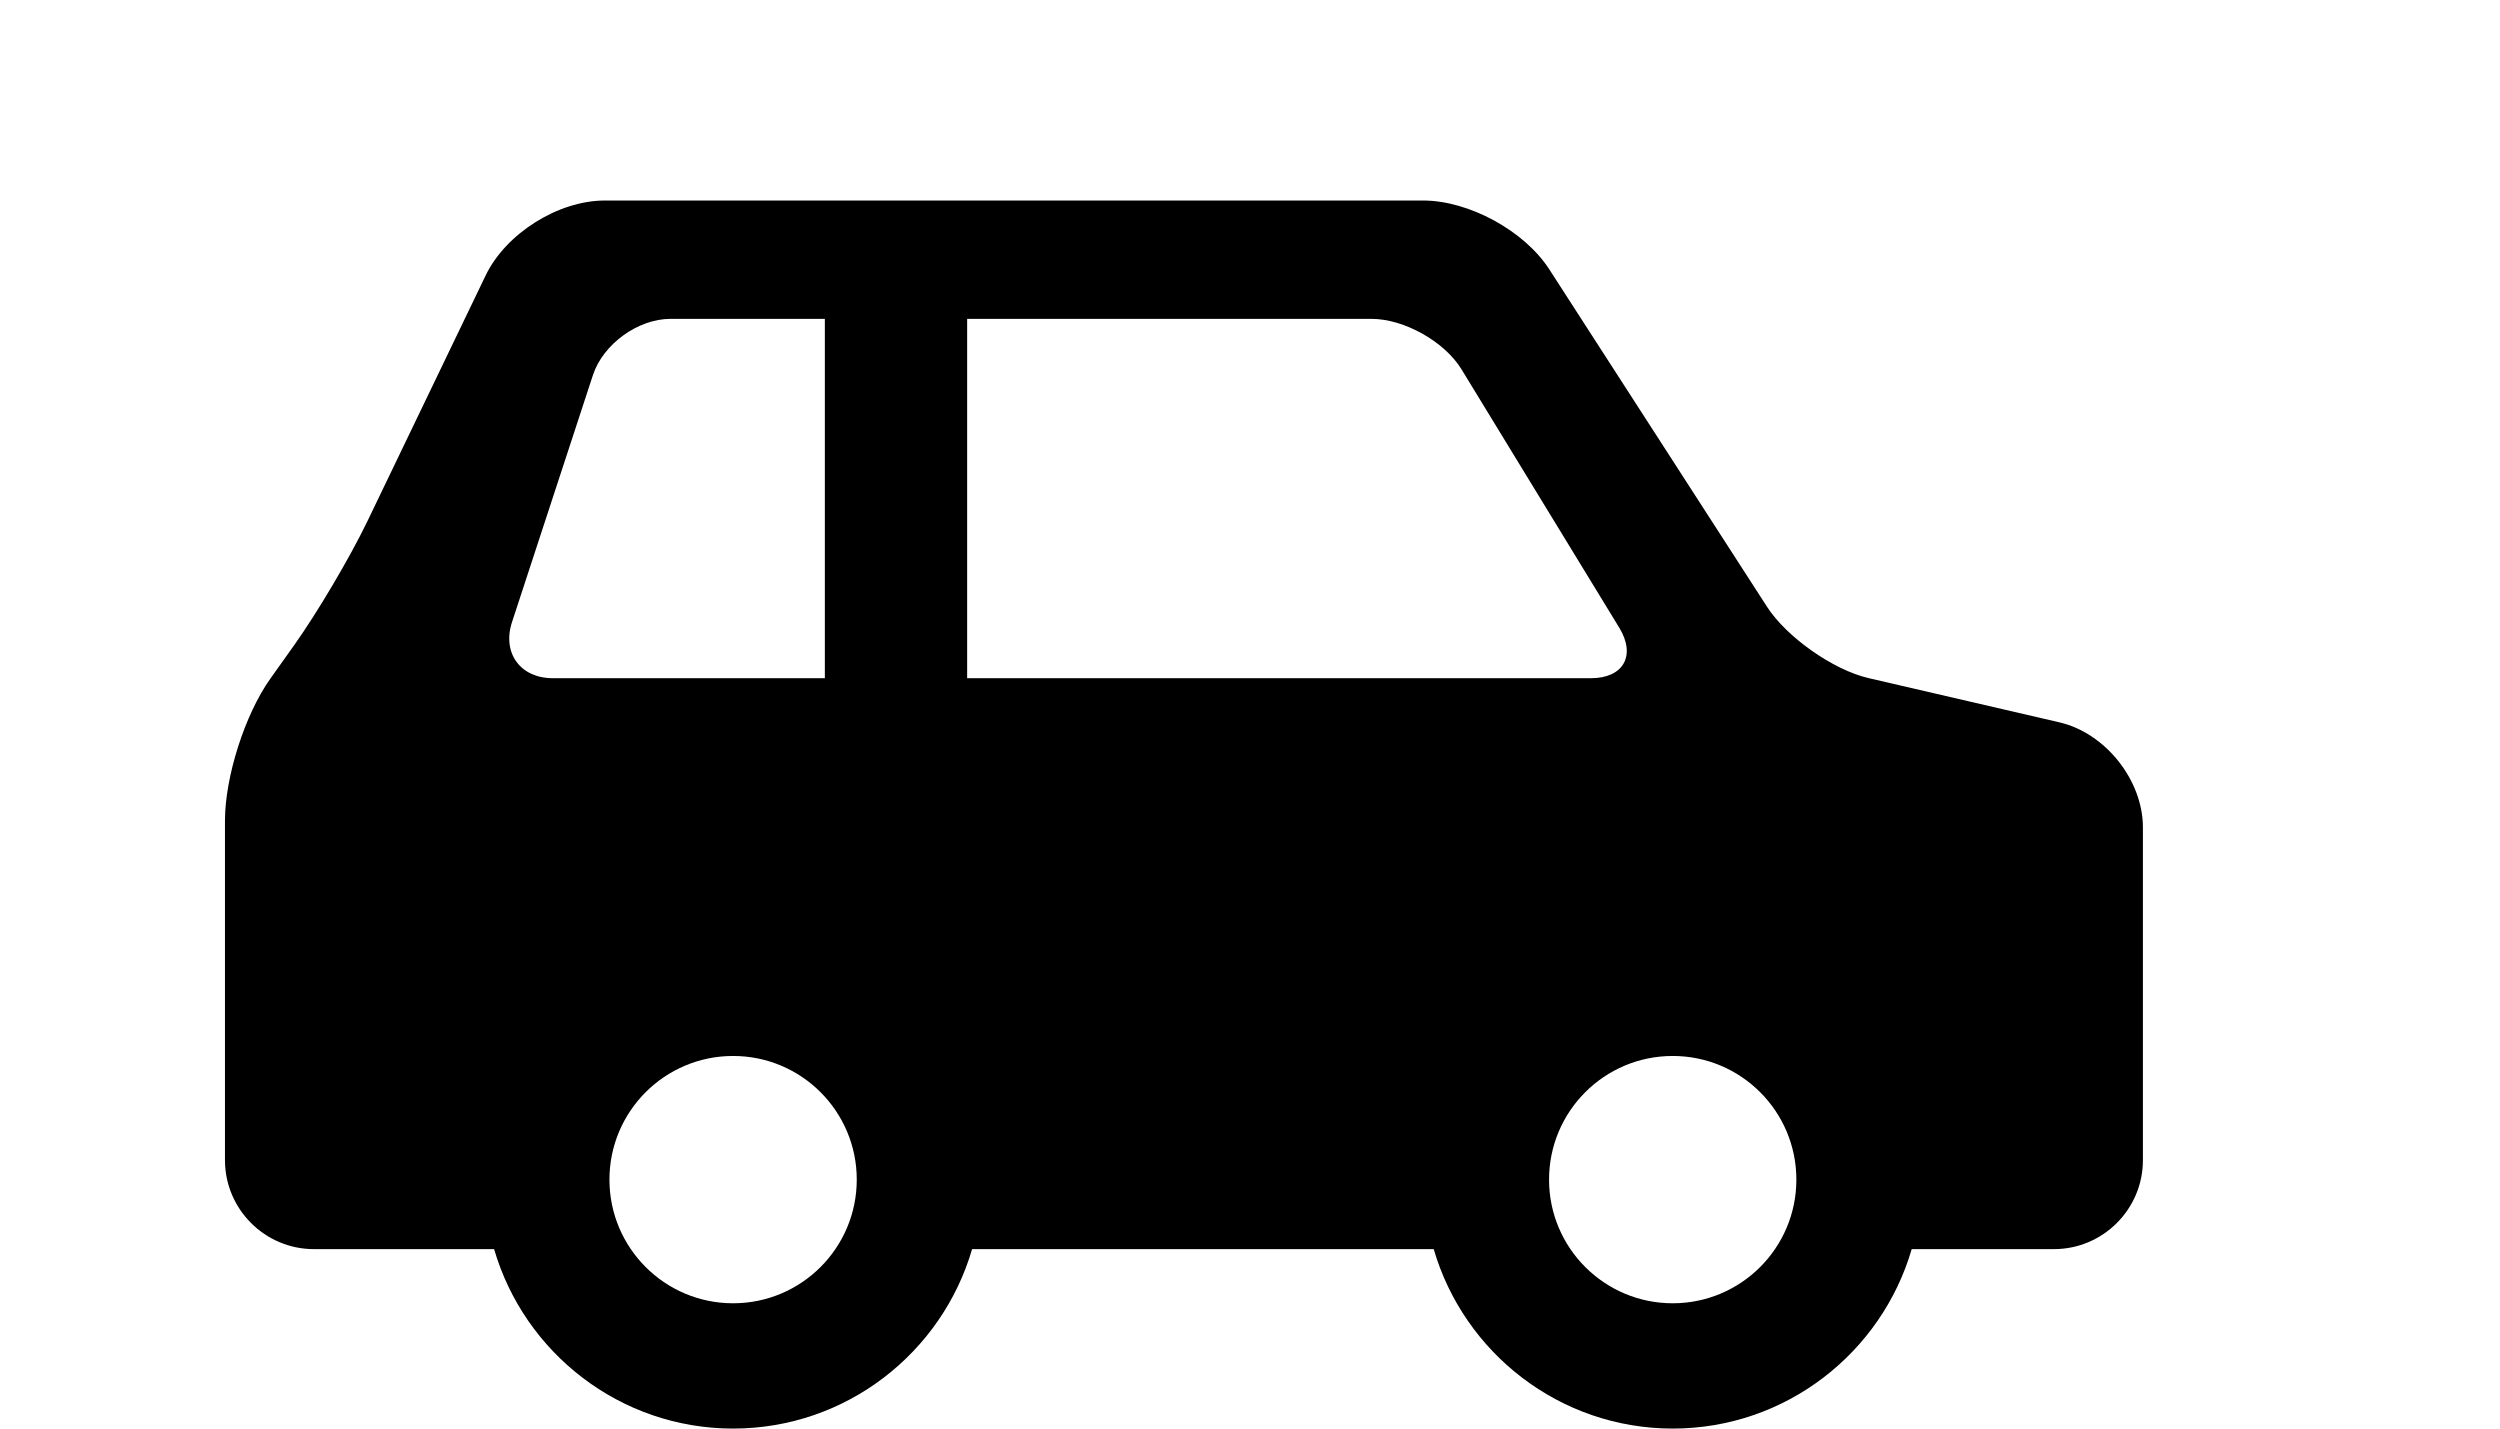
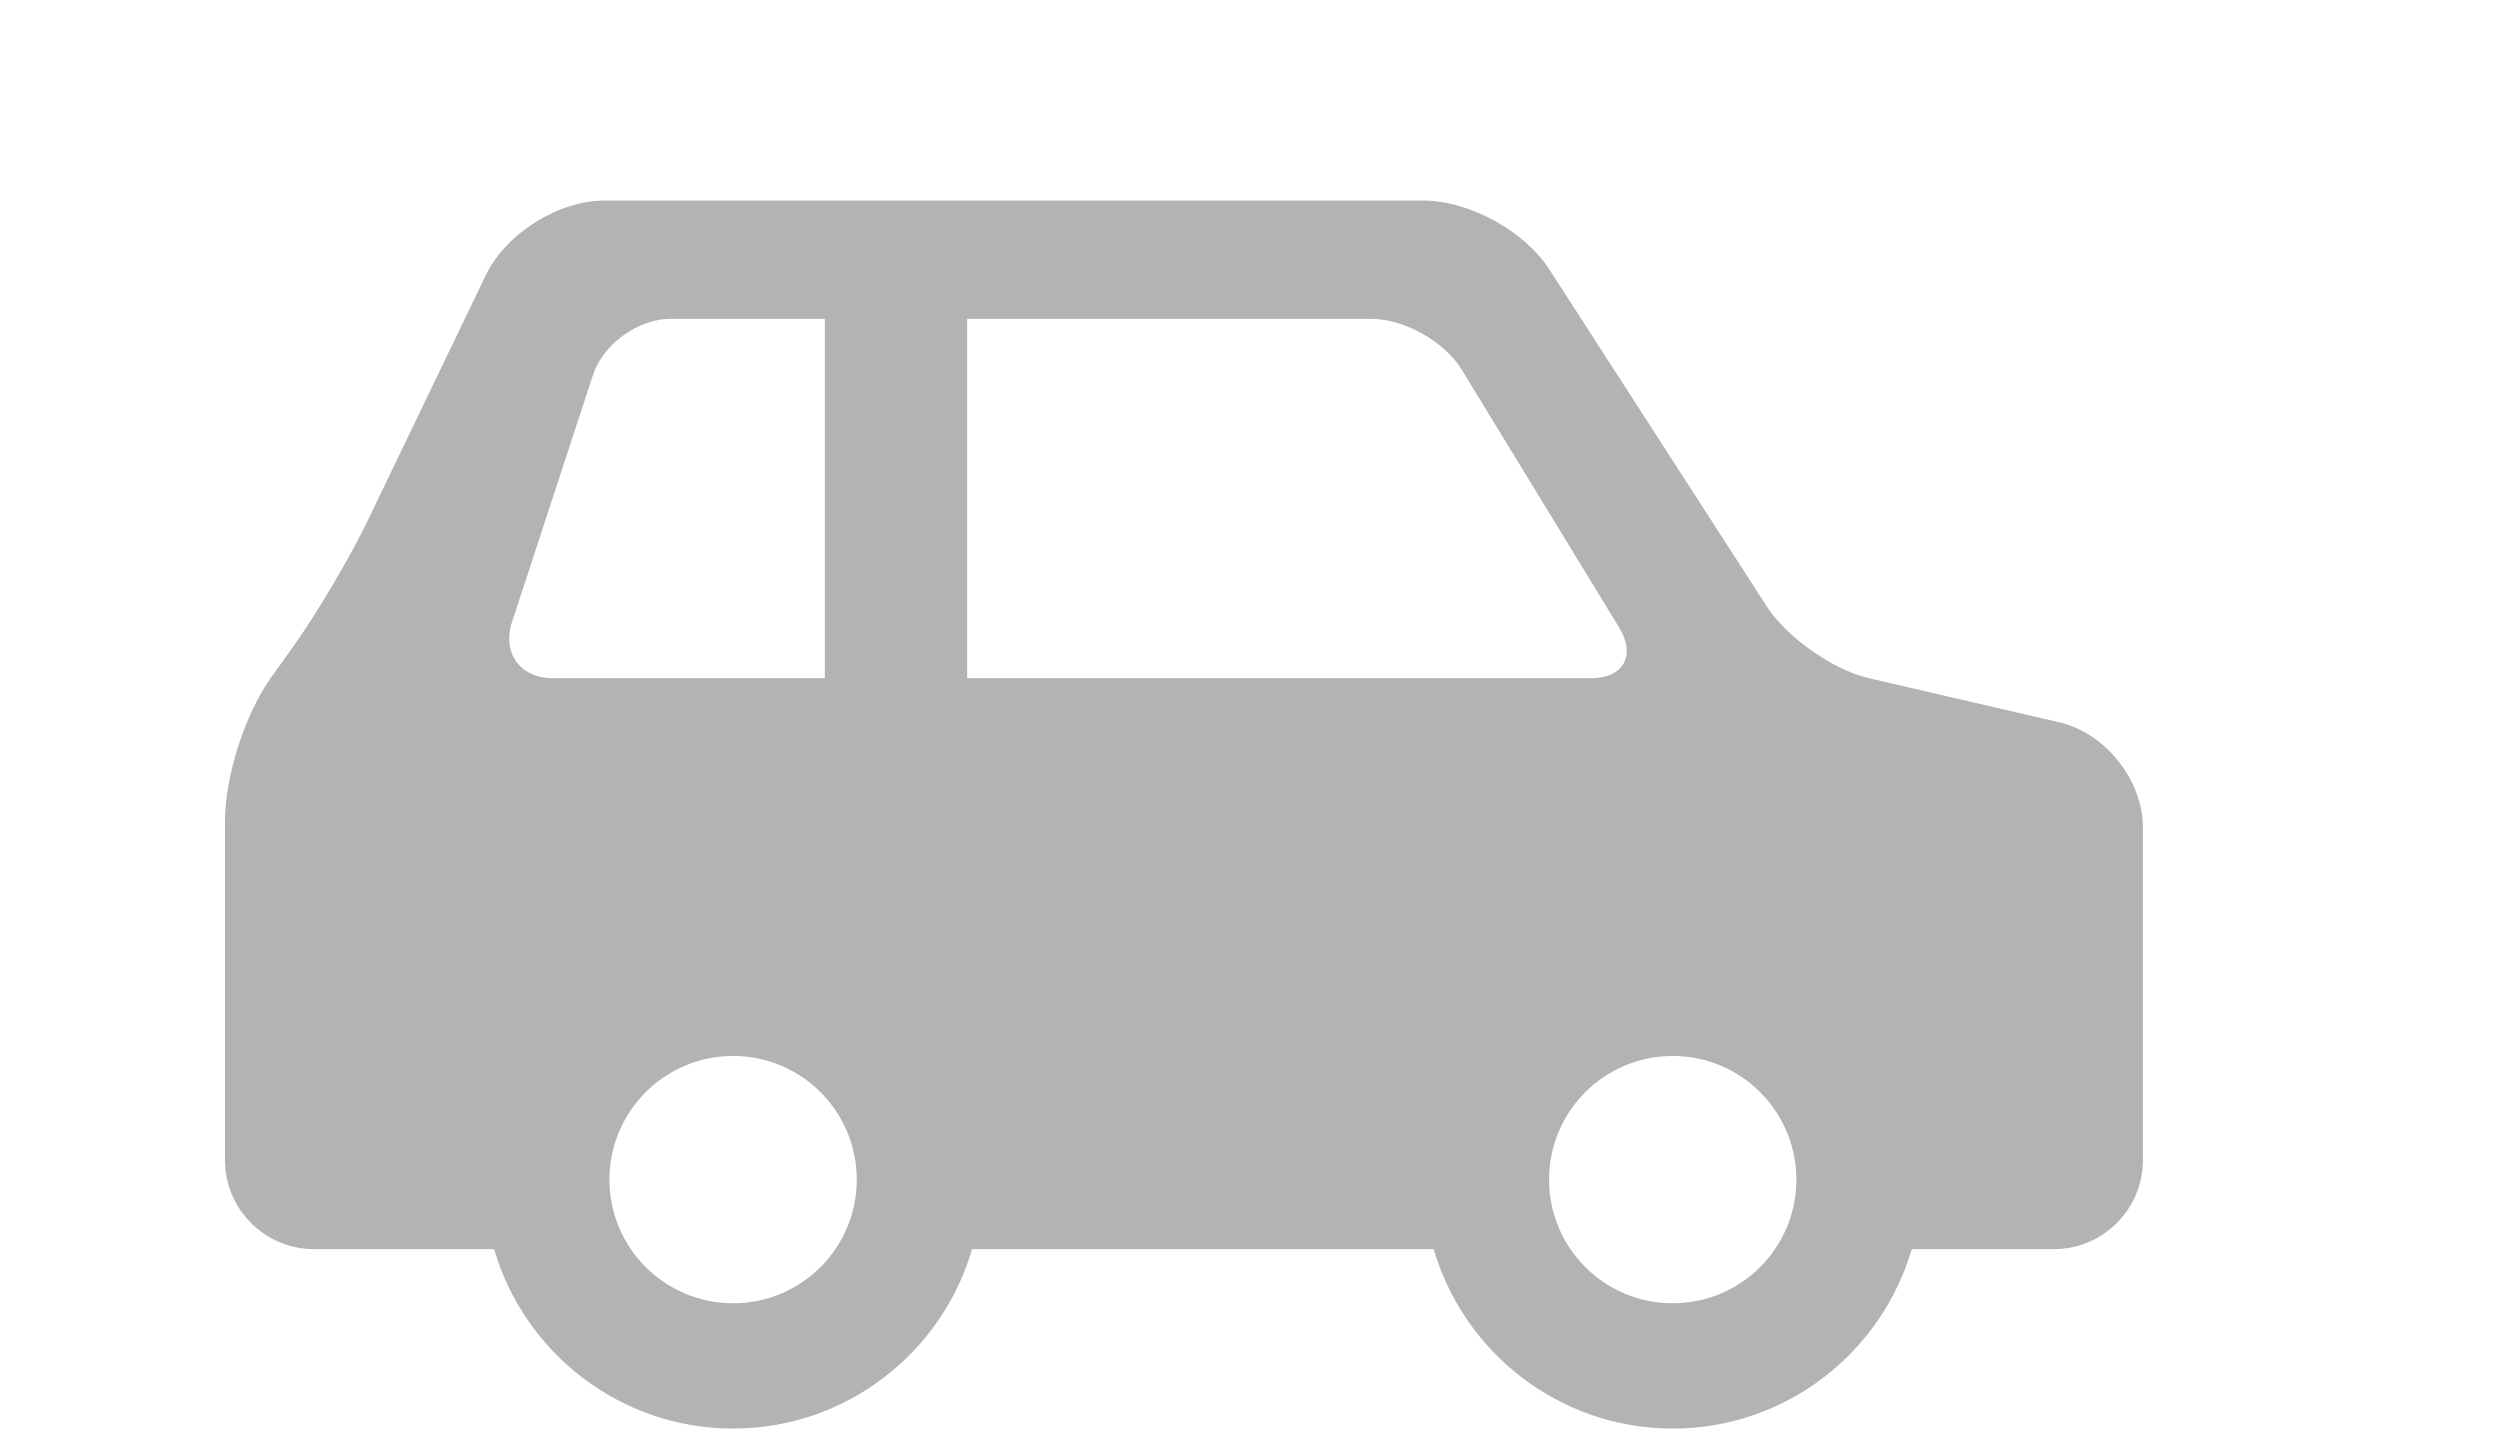
<svg xmlns="http://www.w3.org/2000/svg" width="100%" height="100%" viewBox="0 0 448 256" version="1.1" xml:space="preserve" style="fill-rule:evenodd;clip-rule:evenodd;stroke-linejoin:round;stroke-miterlimit:2;">
  <g transform="matrix(-0.671283,0,0,0.671283,384.011,-25.8832)">
    <g>
-       <path d="M499.875,219.707L493.471,210.711C487.329,202.079 478.592,187.289 473.999,177.742L442.413,112.096C437.016,100.875 423.034,92.085 410.579,92.085L192.186,92.085C179.931,92.085 165.127,100.152 158.478,110.45L100.354,200.524C95.101,208.665 82.69,217.39 73.25,219.577L22.31,231.382C10.009,234.232 0,246.827 0,259.456L0,348.252C0,361.355 10.661,372.016 23.764,372.016L61.723,372.016C69.775,399.657 95.319,419.917 125.522,419.917C155.726,419.917 181.27,399.657 189.322,372.016L312.553,372.016C320.606,399.657 346.15,419.917 376.354,419.917C406.556,419.917 432.101,399.657 440.153,372.016L488.236,372.016C501.341,372.016 512,361.355 512,348.252L512,257.656C512,245.93 506.676,229.26 499.875,219.707ZM125.522,386.47C107.293,386.47 92.512,371.688 92.512,353.459C92.512,335.228 107.293,320.45 125.522,320.45C143.753,320.45 158.533,335.228 158.533,353.459C158.533,371.688 143.753,386.47 125.522,386.47ZM313.874,219.604L147.348,219.604C138.665,219.604 135.263,213.54 139.789,206.13L181.902,137.153C186.426,129.742 197.233,123.679 205.915,123.679L313.874,123.679L313.874,219.604ZM376.354,386.47C358.123,386.47 343.343,371.688 343.343,353.459C343.343,335.228 358.123,320.45 376.354,320.45C394.583,320.45 409.363,335.228 409.363,353.459C409.363,371.688 394.583,386.47 376.354,386.47ZM424.492,219.604L351.861,219.604L351.861,123.677L393.066,123.677C401.749,123.677 411.065,130.427 413.768,138.68L435.365,204.601C438.069,212.851 433.176,219.604 424.492,219.604Z" style="fill-rule:nonzero;" />
+       <path d="M499.875,219.707L493.471,210.711C487.329,202.079 478.592,187.289 473.999,177.742L442.413,112.096C437.016,100.875 423.034,92.085 410.579,92.085L192.186,92.085C179.931,92.085 165.127,100.152 158.478,110.45L100.354,200.524C95.101,208.665 82.69,217.39 73.25,219.577L22.31,231.382C10.009,234.232 0,246.827 0,259.456L0,348.252C0,361.355 10.661,372.016 23.764,372.016L61.723,372.016C69.775,399.657 95.319,419.917 125.522,419.917C155.726,419.917 181.27,399.657 189.322,372.016L312.553,372.016C320.606,399.657 346.15,419.917 376.354,419.917C406.556,419.917 432.101,399.657 440.153,372.016L488.236,372.016C501.341,372.016 512,361.355 512,348.252L512,257.656C512,245.93 506.676,229.26 499.875,219.707ZM125.522,386.47C107.293,386.47 92.512,371.688 92.512,353.459C92.512,335.228 107.293,320.45 125.522,320.45C143.753,320.45 158.533,335.228 158.533,353.459C158.533,371.688 143.753,386.47 125.522,386.47ZM313.874,219.604L147.348,219.604C138.665,219.604 135.263,213.54 139.789,206.13L181.902,137.153C186.426,129.742 197.233,123.679 205.915,123.679L313.874,123.679L313.874,219.604ZM376.354,386.47C358.123,386.47 343.343,371.688 343.343,353.459C343.343,335.228 358.123,320.45 376.354,320.45C394.583,320.45 409.363,335.228 409.363,353.459C409.363,371.688 394.583,386.47 376.354,386.47ZM424.492,219.604L351.861,219.604L351.861,123.677L393.066,123.677C401.749,123.677 411.065,130.427 413.768,138.68L435.365,204.601C438.069,212.851 433.176,219.604 424.492,219.604Z" style="fill:rgb(179,179,179);fill-rule:nonzero;" />
    </g>
  </g>
</svg>
